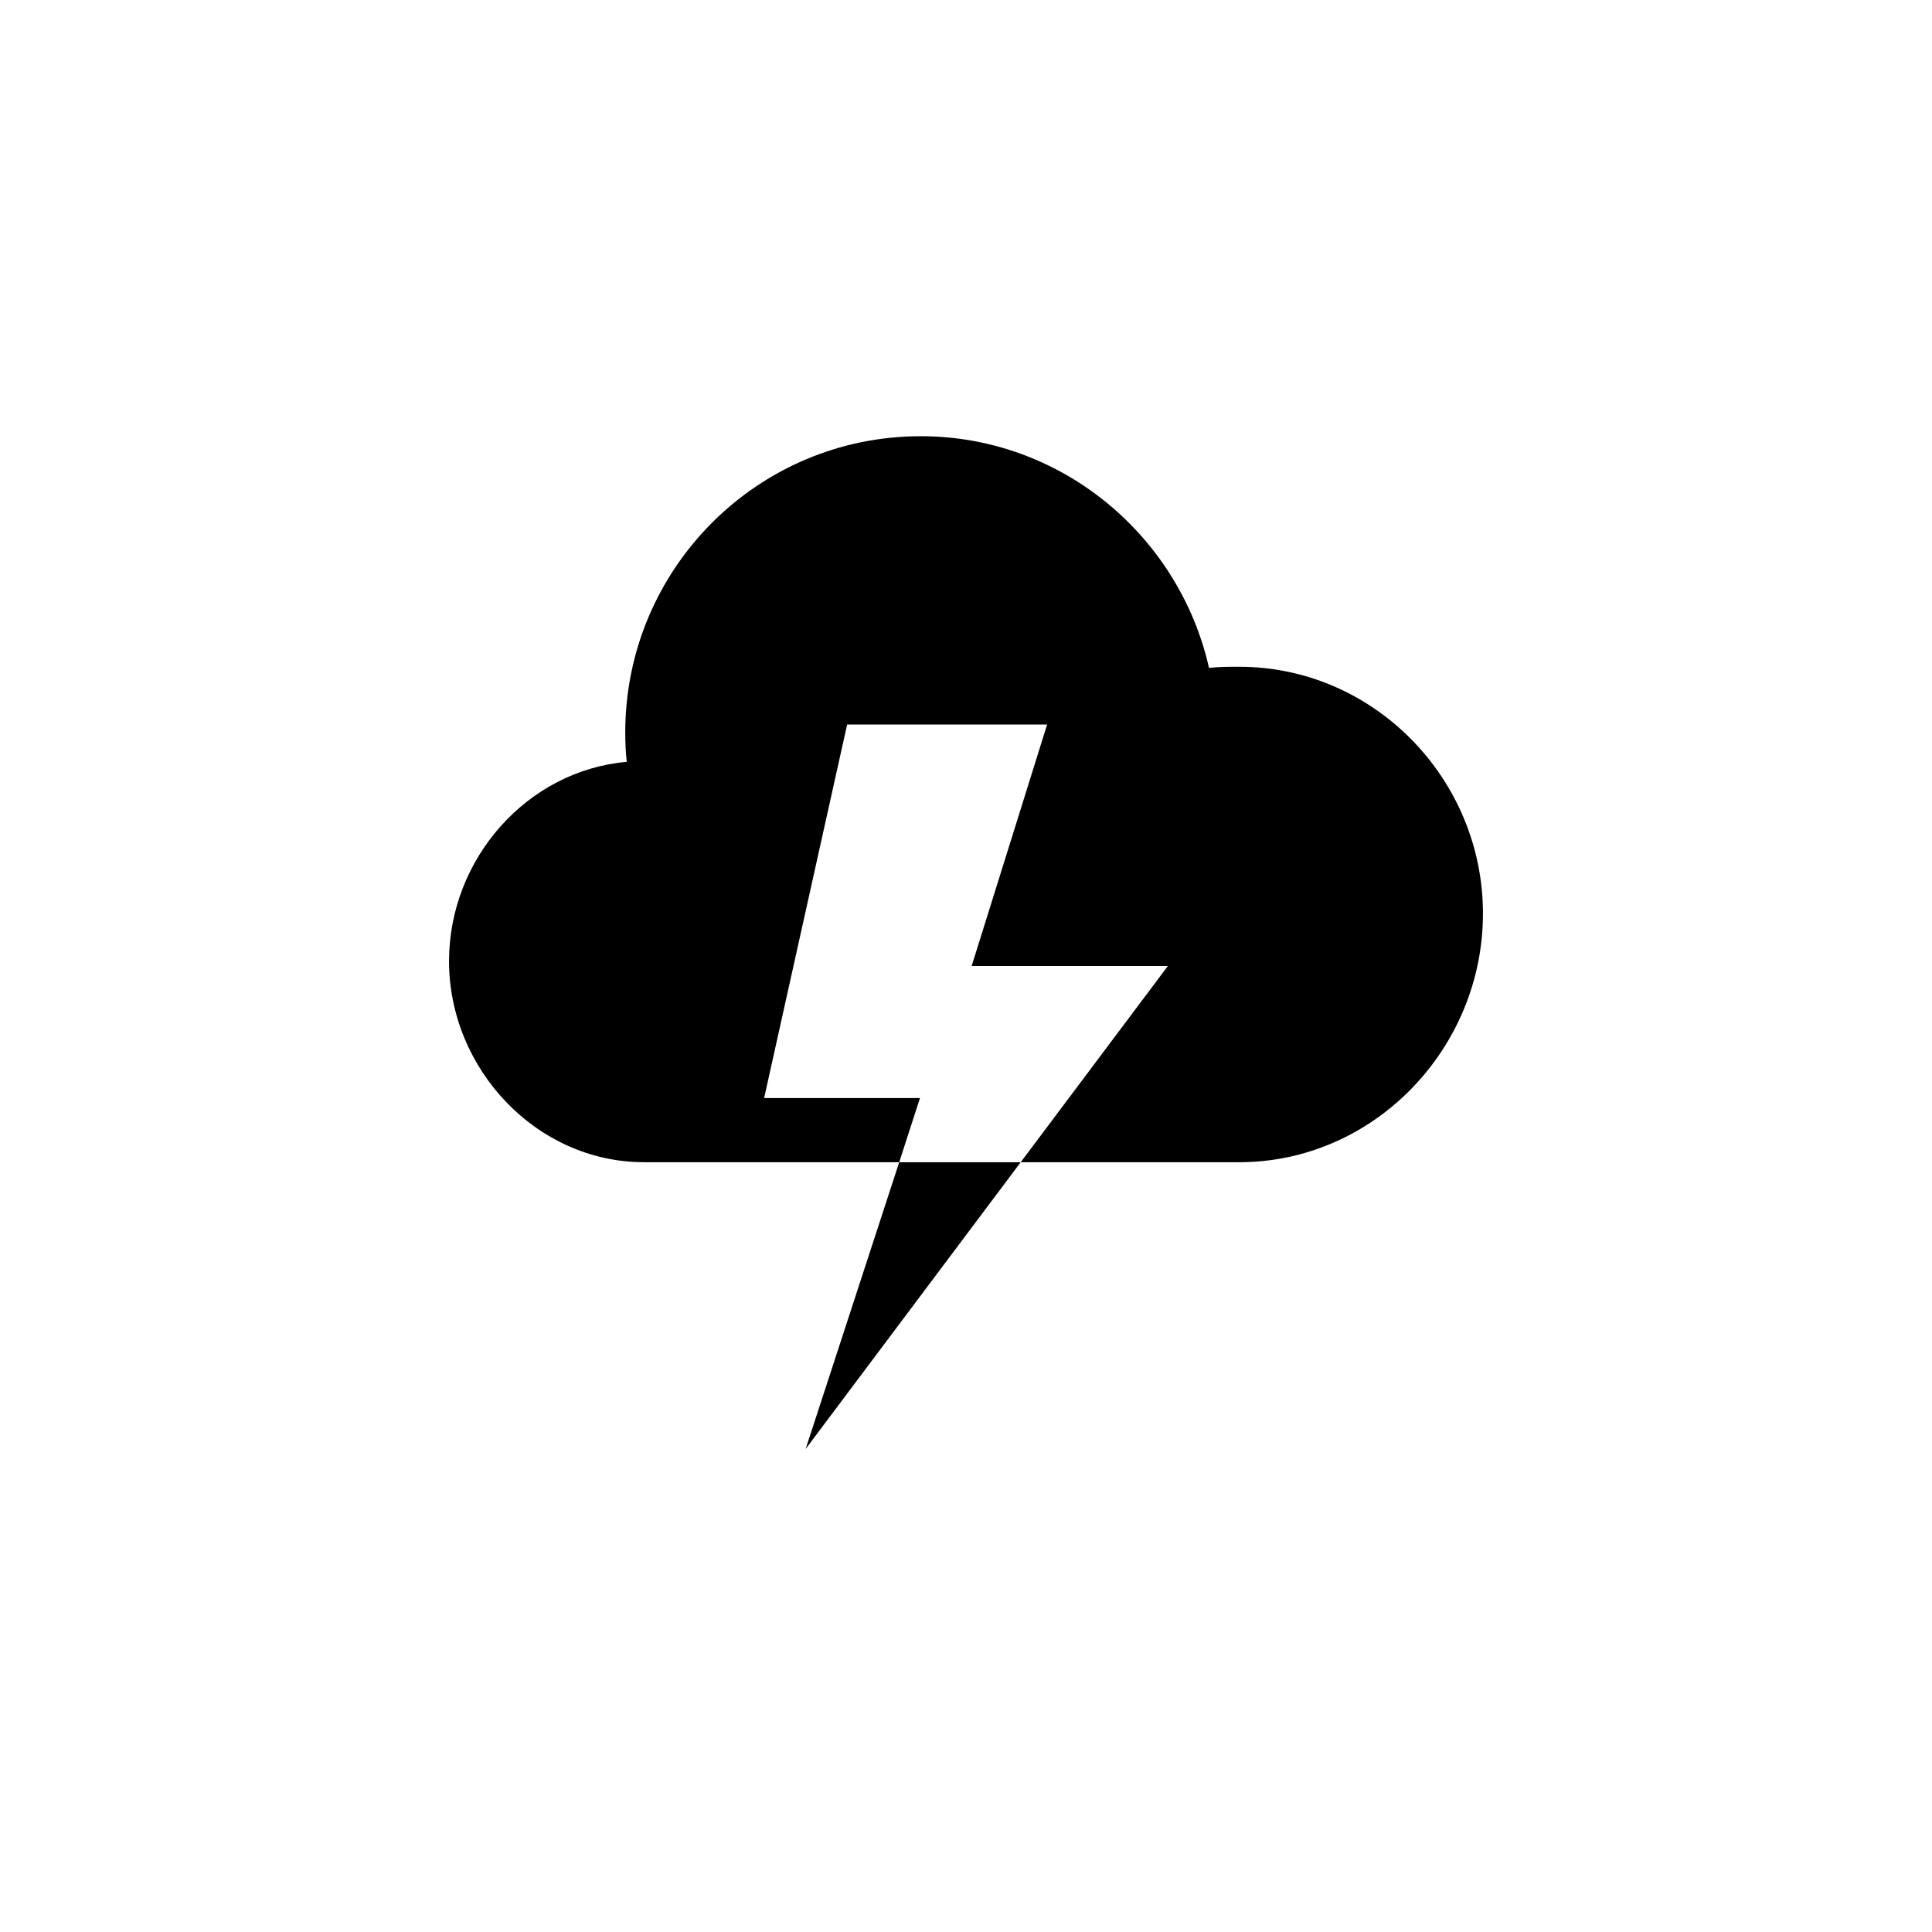
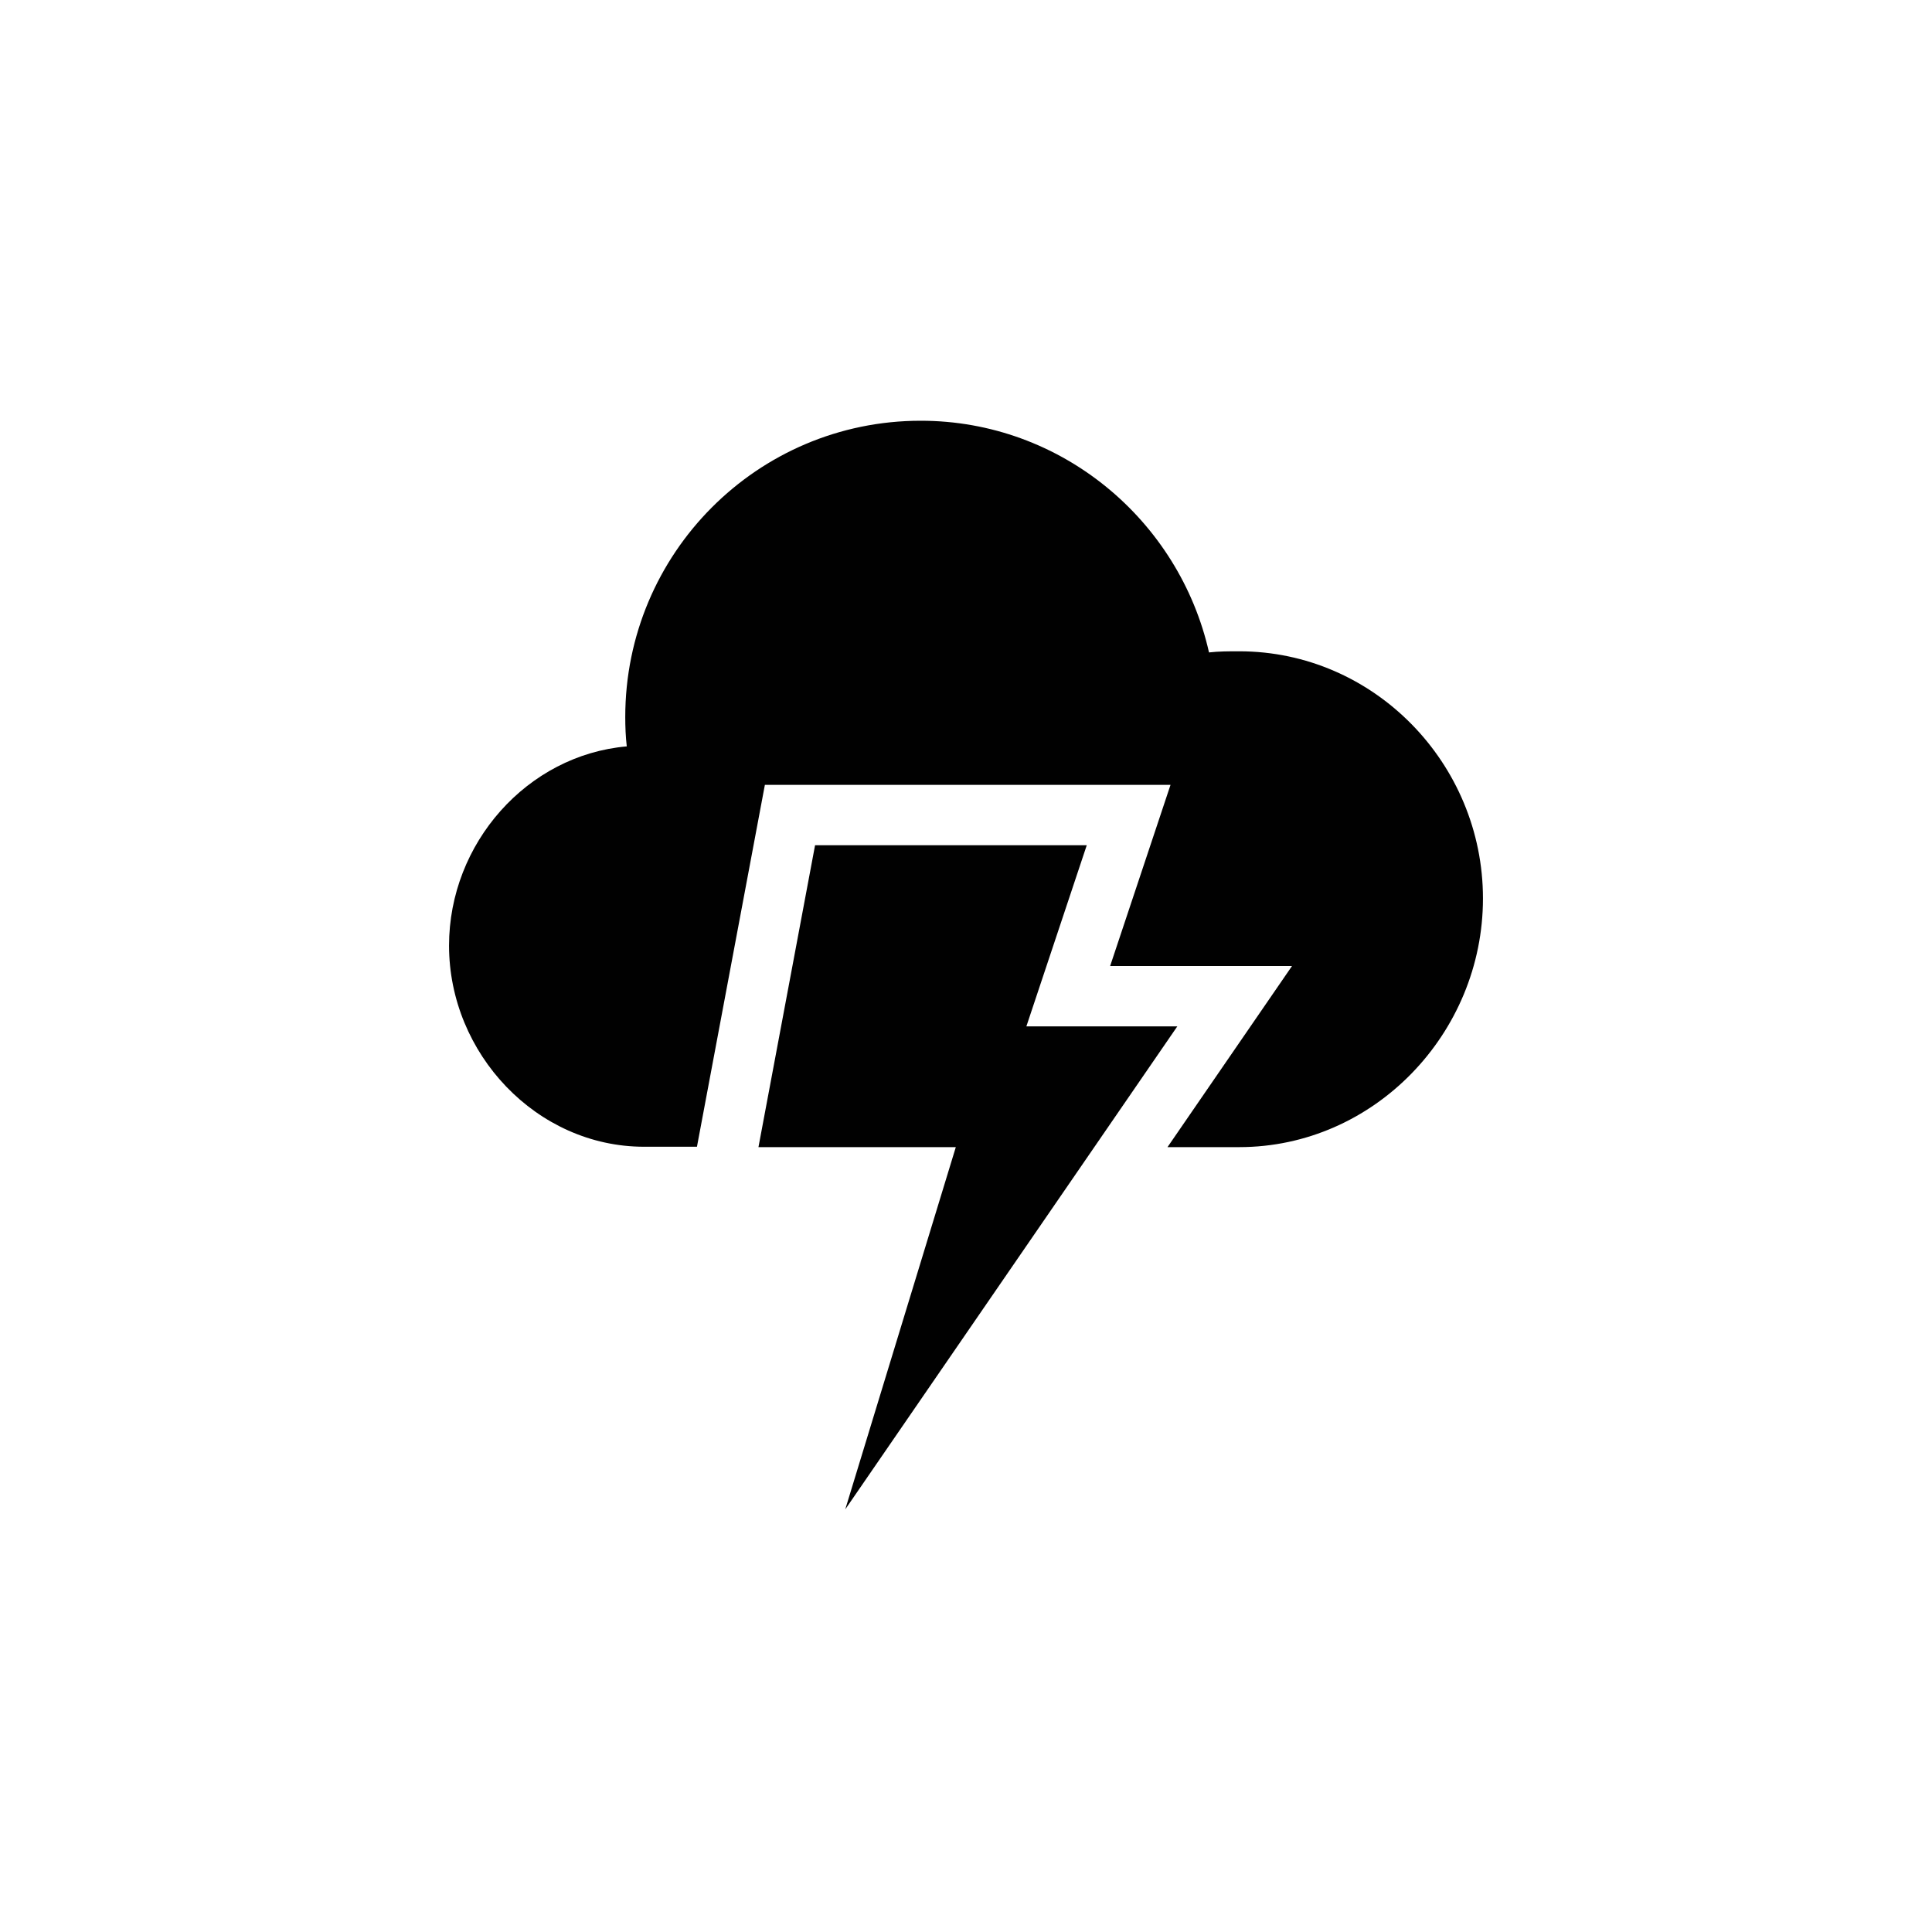
<svg xmlns="http://www.w3.org/2000/svg" version="1.1" id="Layer_1" x="0px" y="0px" width="512px" height="512px" viewBox="0 0 512 512" style="enable-background:new 0 0 512 512;" xml:space="preserve">
+   <style type="text/css">
+ 
+ 	.st0{fill:#010101;}
+ 
+ </style>
  <g>
-     <polygon points="213.5,384 270.5,308 238.3,308  " />
-     <path d="M328.4,176.7c-2.7,0-5.4,0-8,0.3c-7.9-35-39.1-61.4-76.4-61.4c-43.3,0-78.3,35.2-78.3,78.5c0,2.6,0.1,5.2,0.4,7.8   c-26.4,2.3-47.1,25.7-47.1,52.8c0,28.6,23.2,53.3,51.7,53.3h7.3h4h56.3l5.5-17h-41.3l22-99h53l-20,64h52l-39,52h57.9   c35.7,0,64.6-30.1,64.6-65.9C393,206.4,364.1,176.7,328.4,176.7z" />
+     <polygon class="st0" points="272,272 288,224 216,224 201,304 253.3,304 224,400 290,304 312,272  " />
+     <path class="st0" d="M202.7,208l107.5,0l-16,48H312h30.4l-33,48h19c35.7,0,64.6-30.1,64.6-65.9c0-35.8-28.9-65.5-64.6-65.5   c-2.7,0-5.4,0-8,0.3c-7.9-35-39.1-61.4-76.4-61.4c-43.3,0-78.3,35.2-78.3,78.5c0,2.6,0.1,5.2,0.4,7.8   c-26.4,2.3-47.1,25.7-47.1,52.8c0,28.6,23.2,53.3,51.7,53.3h14" />
  </g>
</svg>
